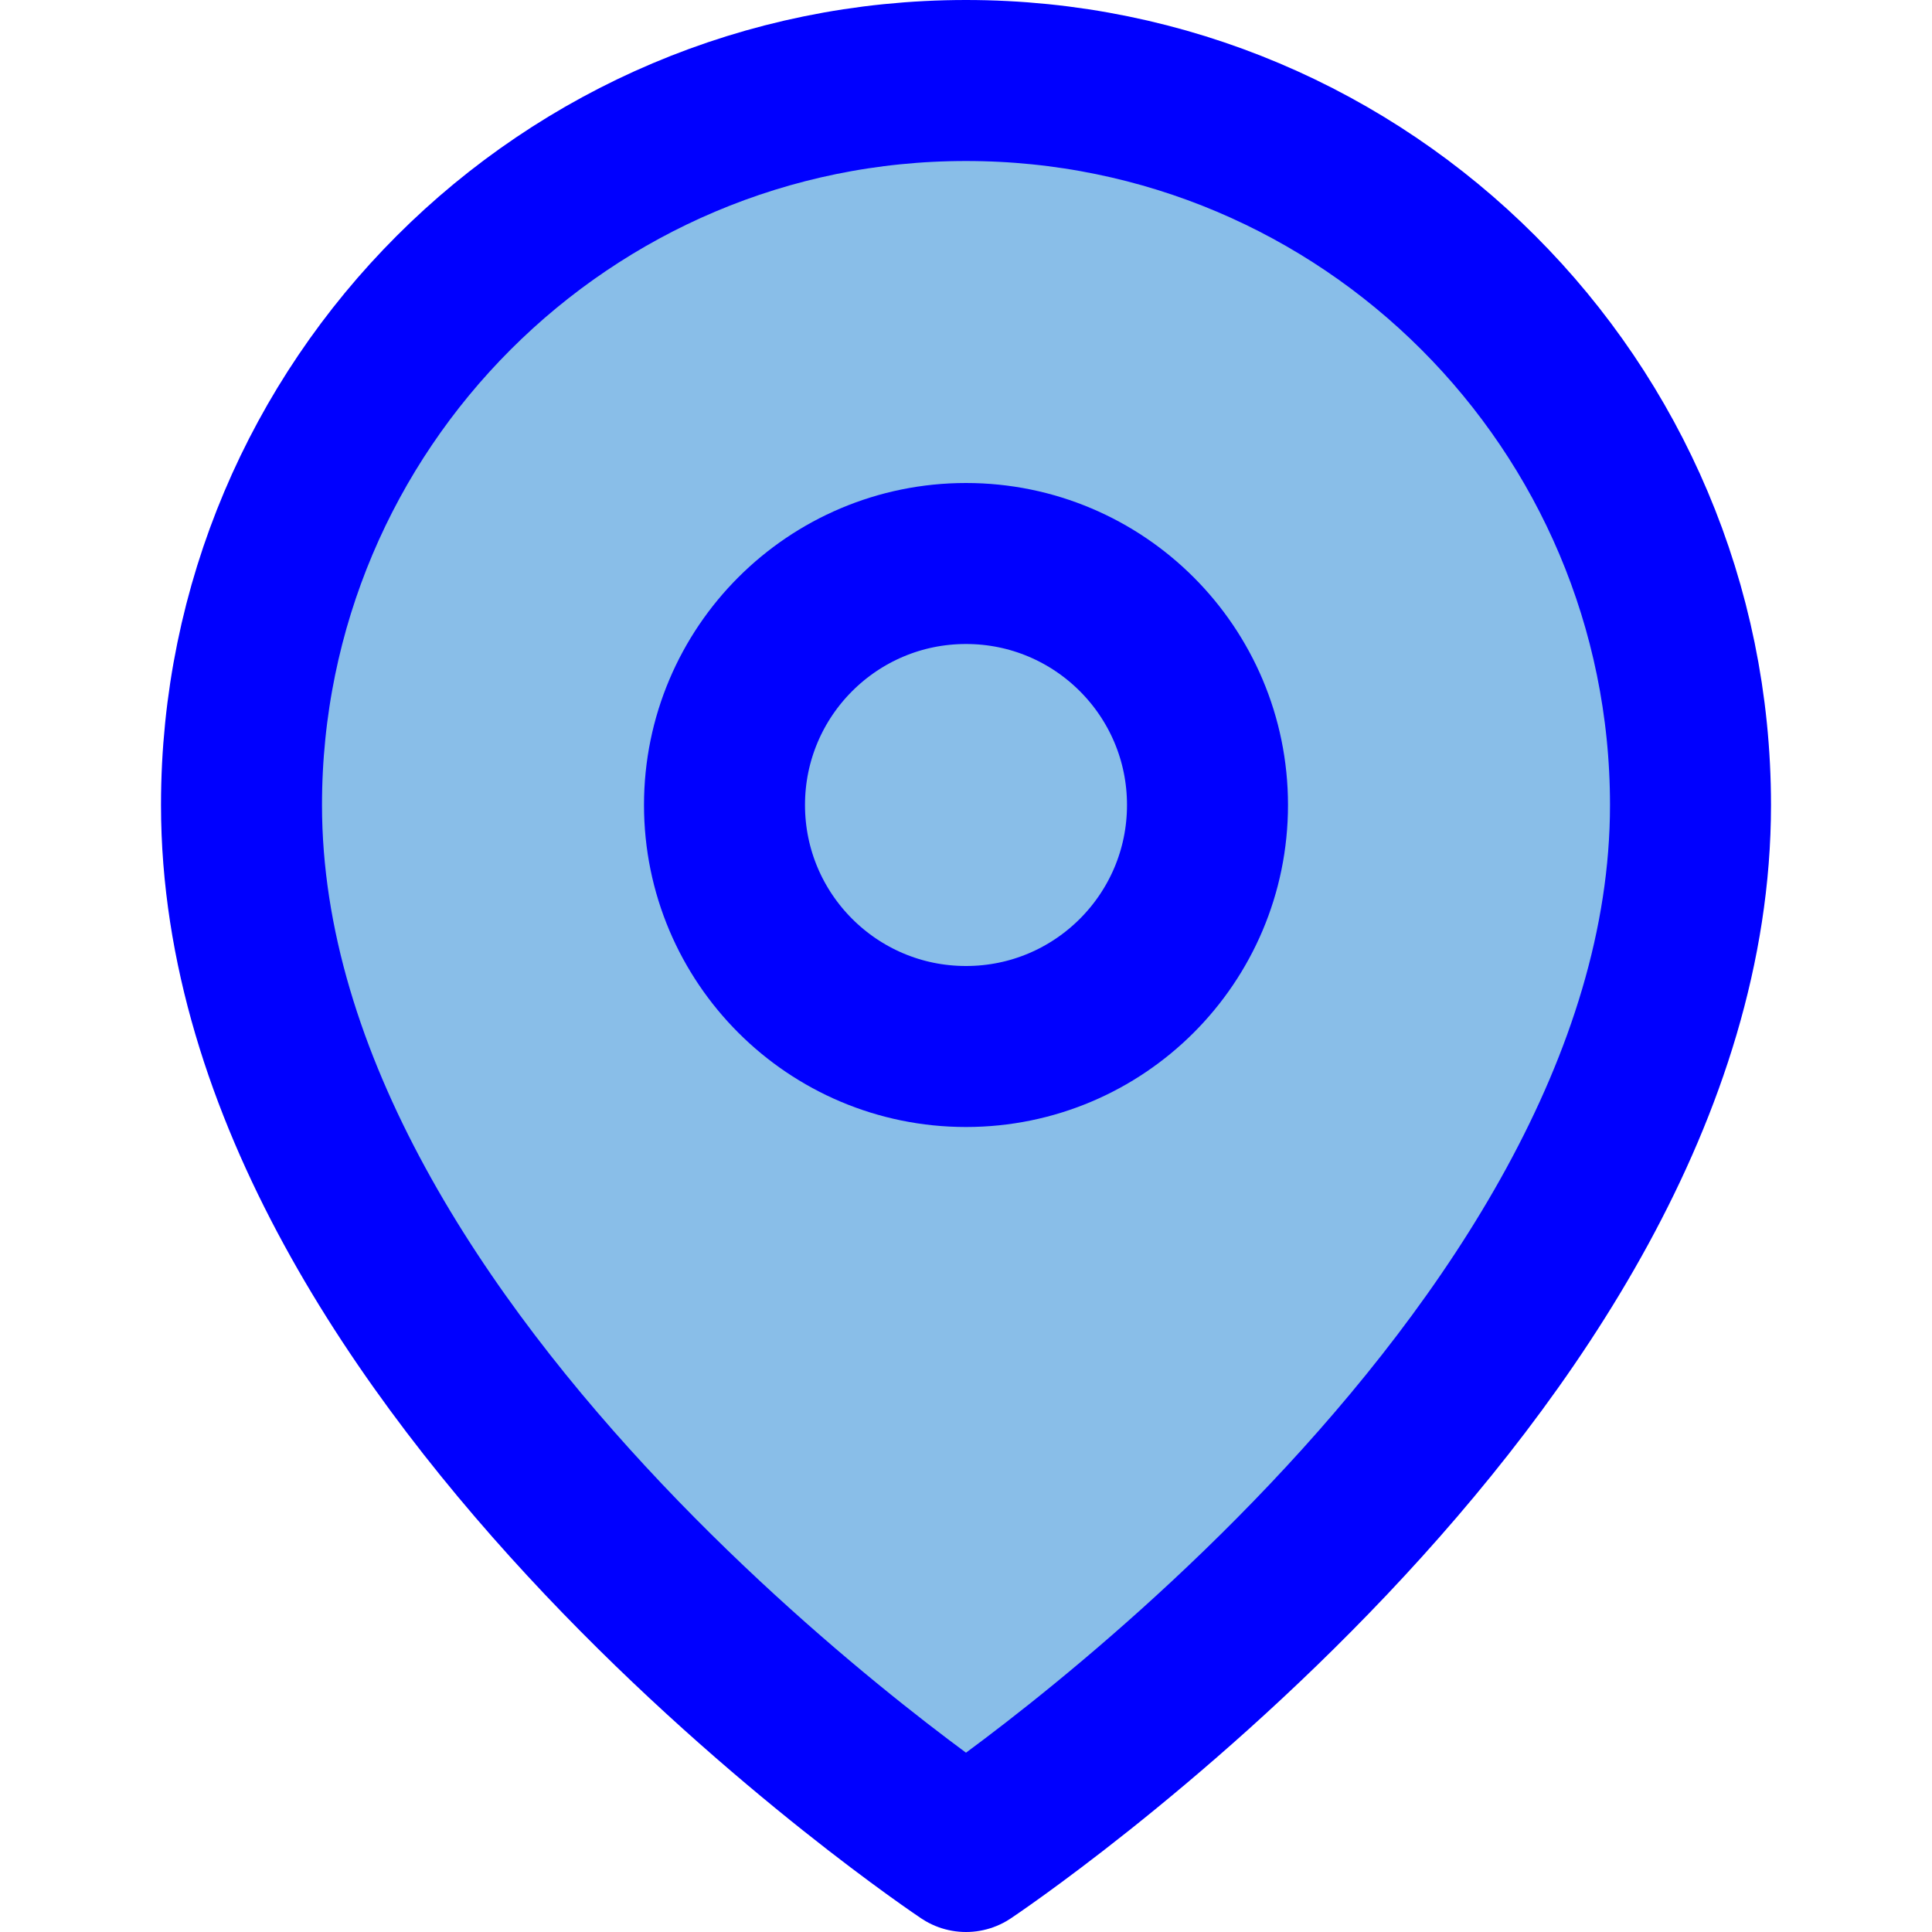
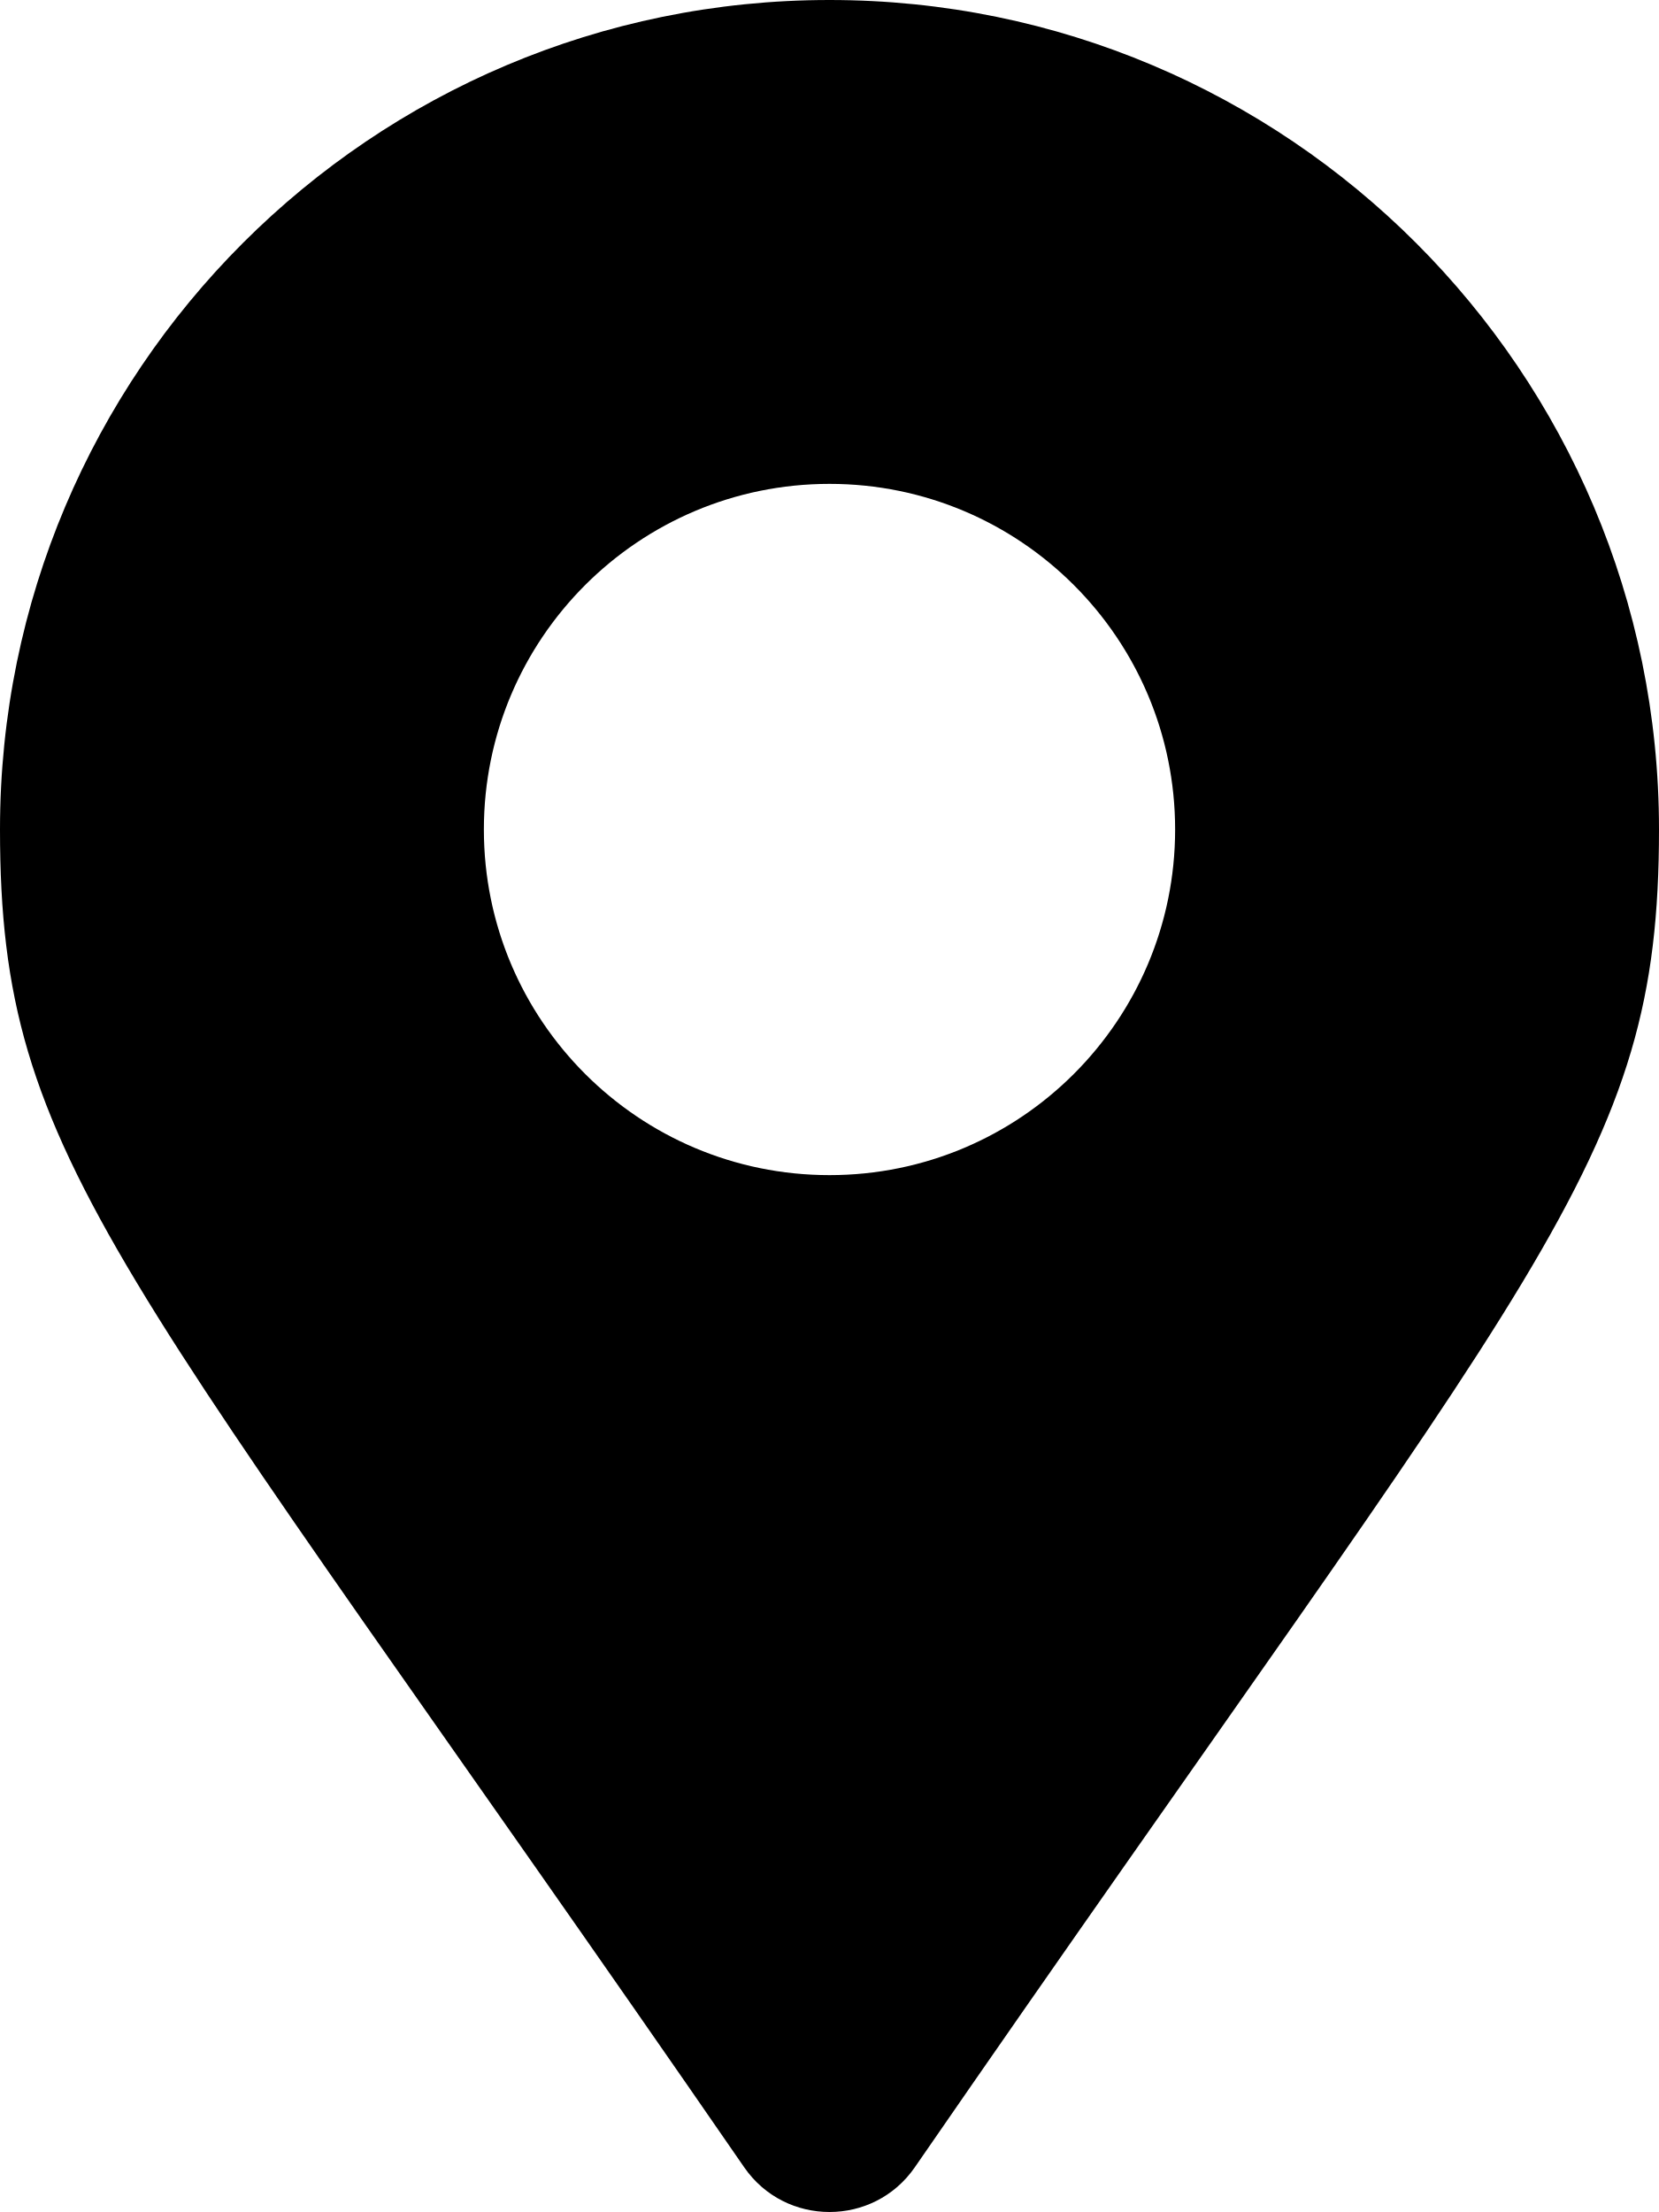
- <svg xmlns="http://www.w3.org/2000/svg" width="24" height="24" viewBox="0 0 24 24" fill="none" stroke="currentColor" stroke-width="2" stroke-linecap="round" stroke-linejoin="round" class="feather feather-map-pin">
-   <path stroke="blue" fill="#89BEE8" d="M21 10c0 7-9 13-9 13s-9-6-9-13a9 9 0 0 1 18 0z" />
-   <circle stroke="blue" fill="#89BEE8" cx="12" cy="10" r="3" />
+ <svg xmlns="http://www.w3.org/2000/svg" aria-hidden="true" focusable="false" data-prefix="fas" data-icon="map-marker-alt" class="svg-inline--fa fa-map-marker-alt fa-w-12" role="img" viewBox="0 0 384 512">
+   <path fill="currentColor" d="M172.268 501.67C26.97 291.031 0 269.413 0 192 0 85.961 85.961 0 192 0s192 85.961 192 192c0 77.413-26.97 99.031-172.268 309.67-9.535 13.774-29.93 13.773-39.464 0zM192 272c44.183 0 80-35.817 80-80s-35.817-80-80-80-80 35.817-80 80 35.817 80 80 80z" />
</svg>
